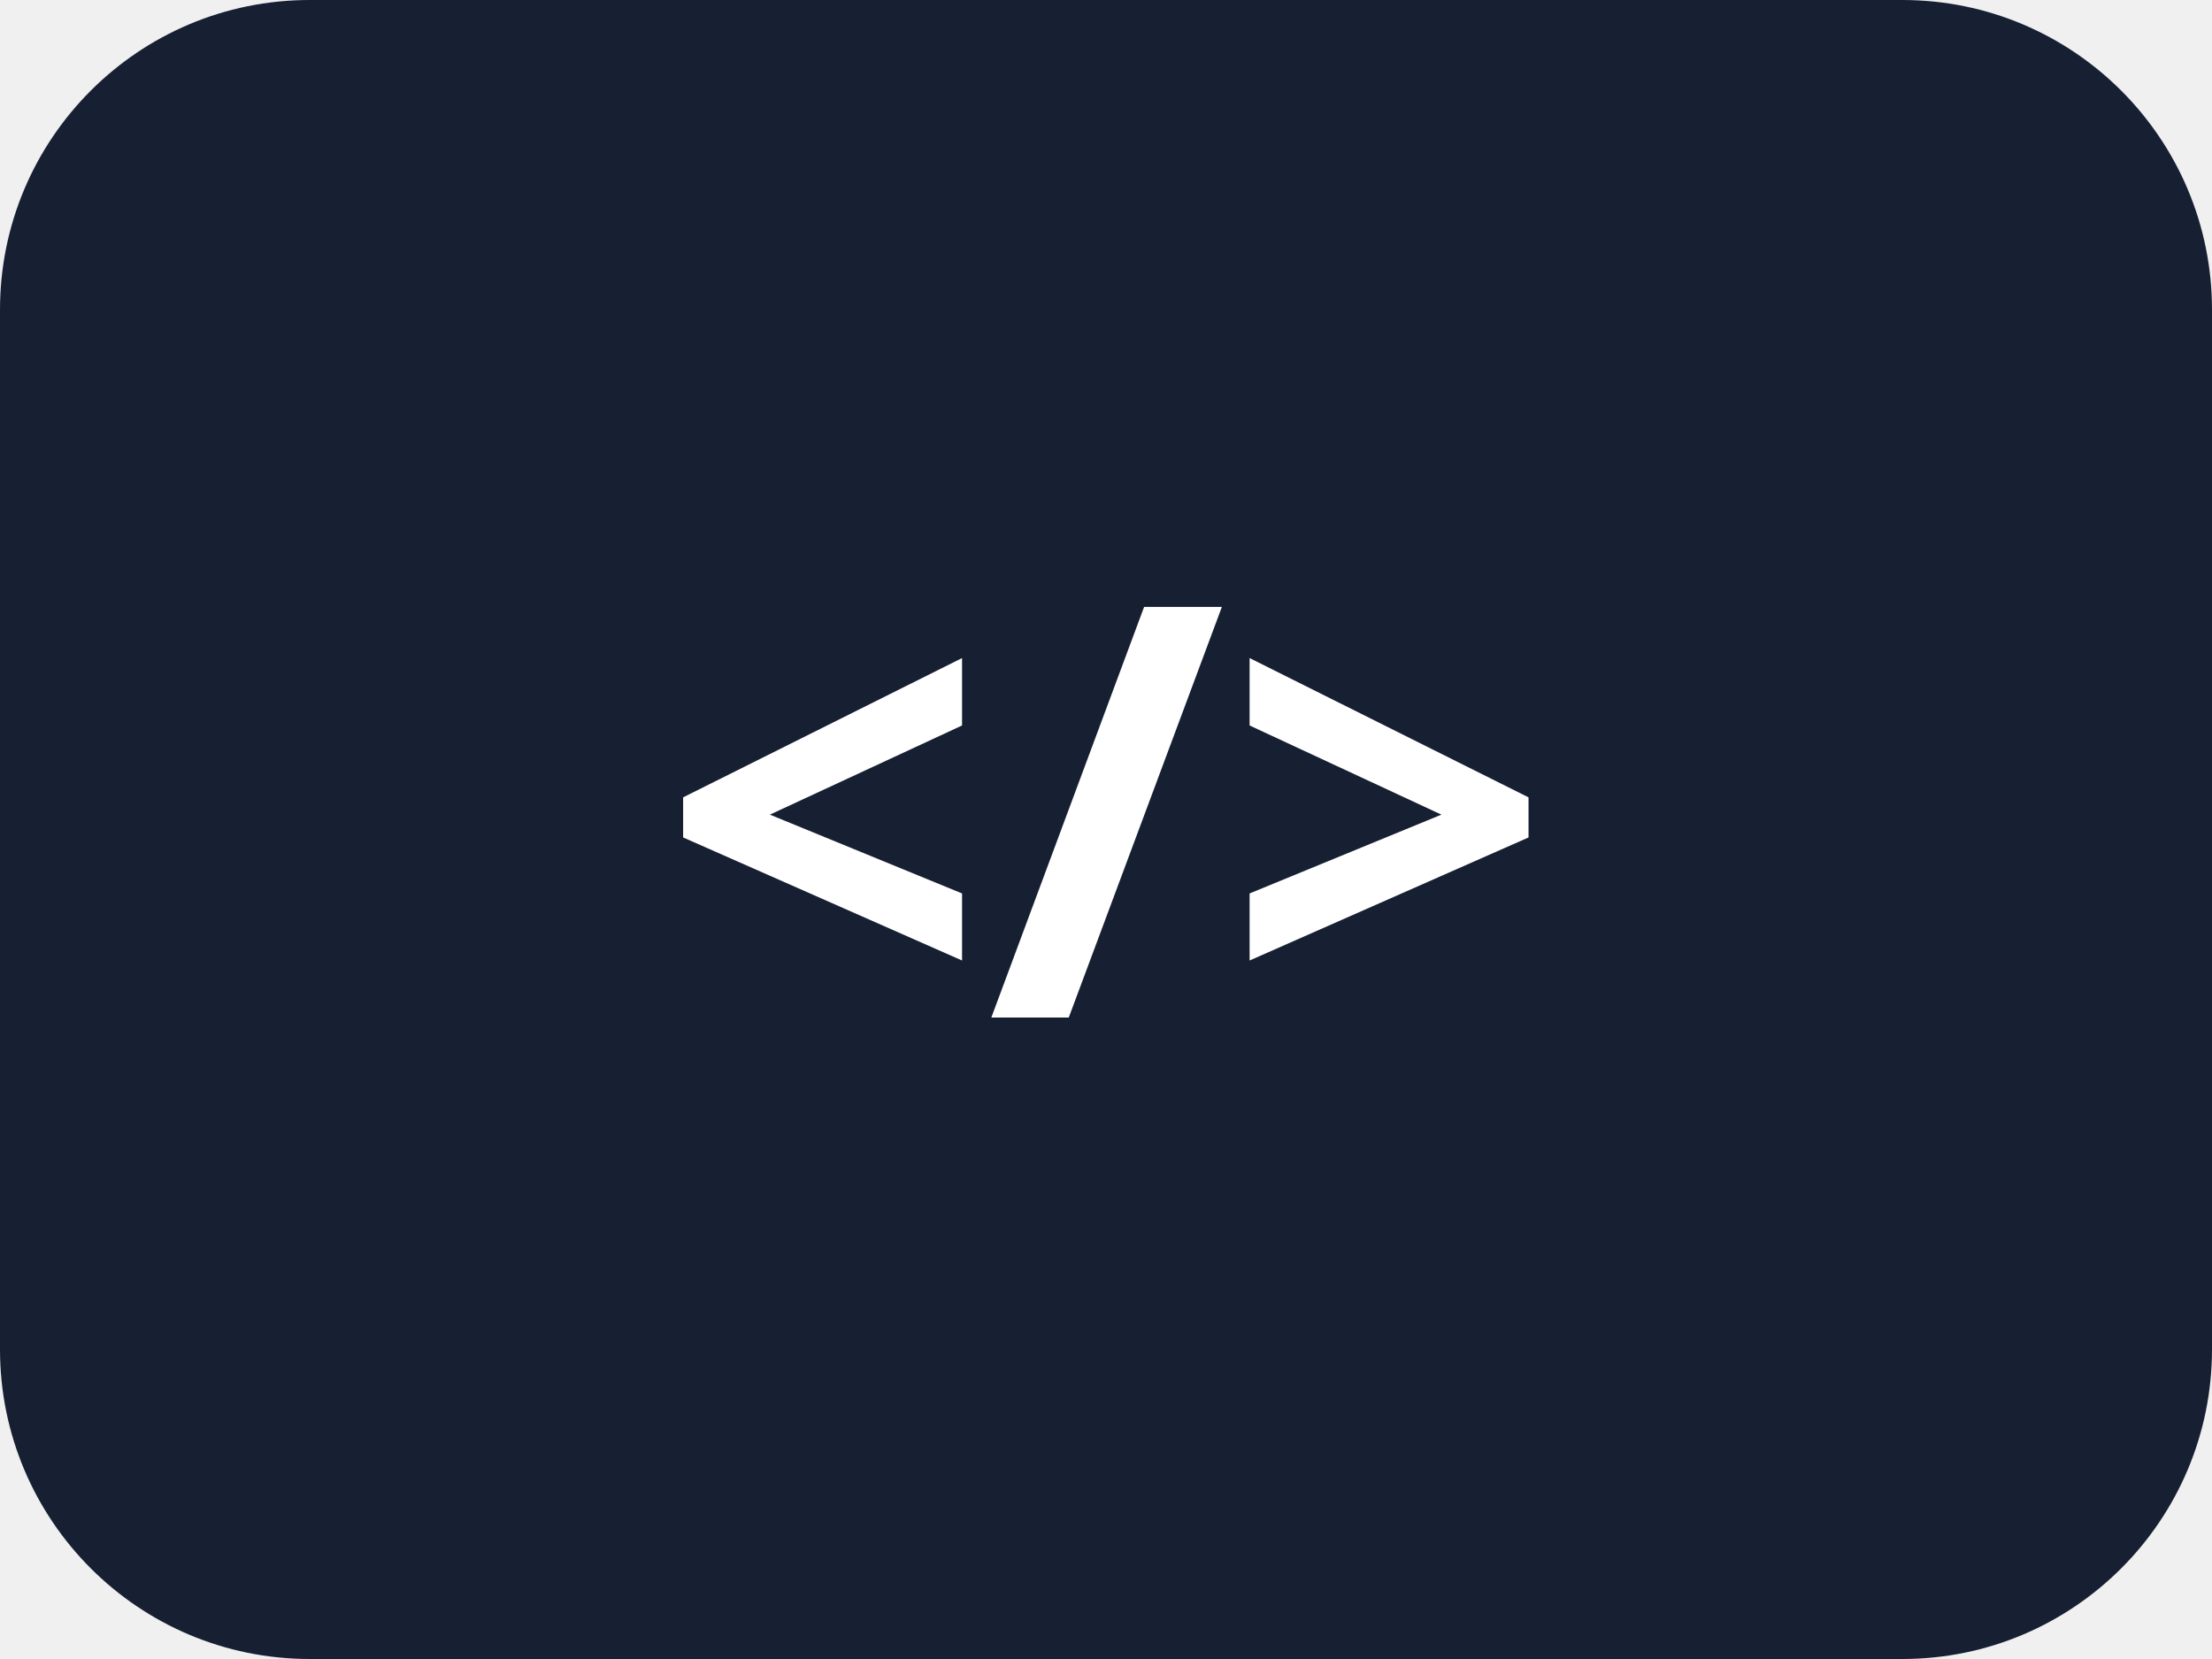
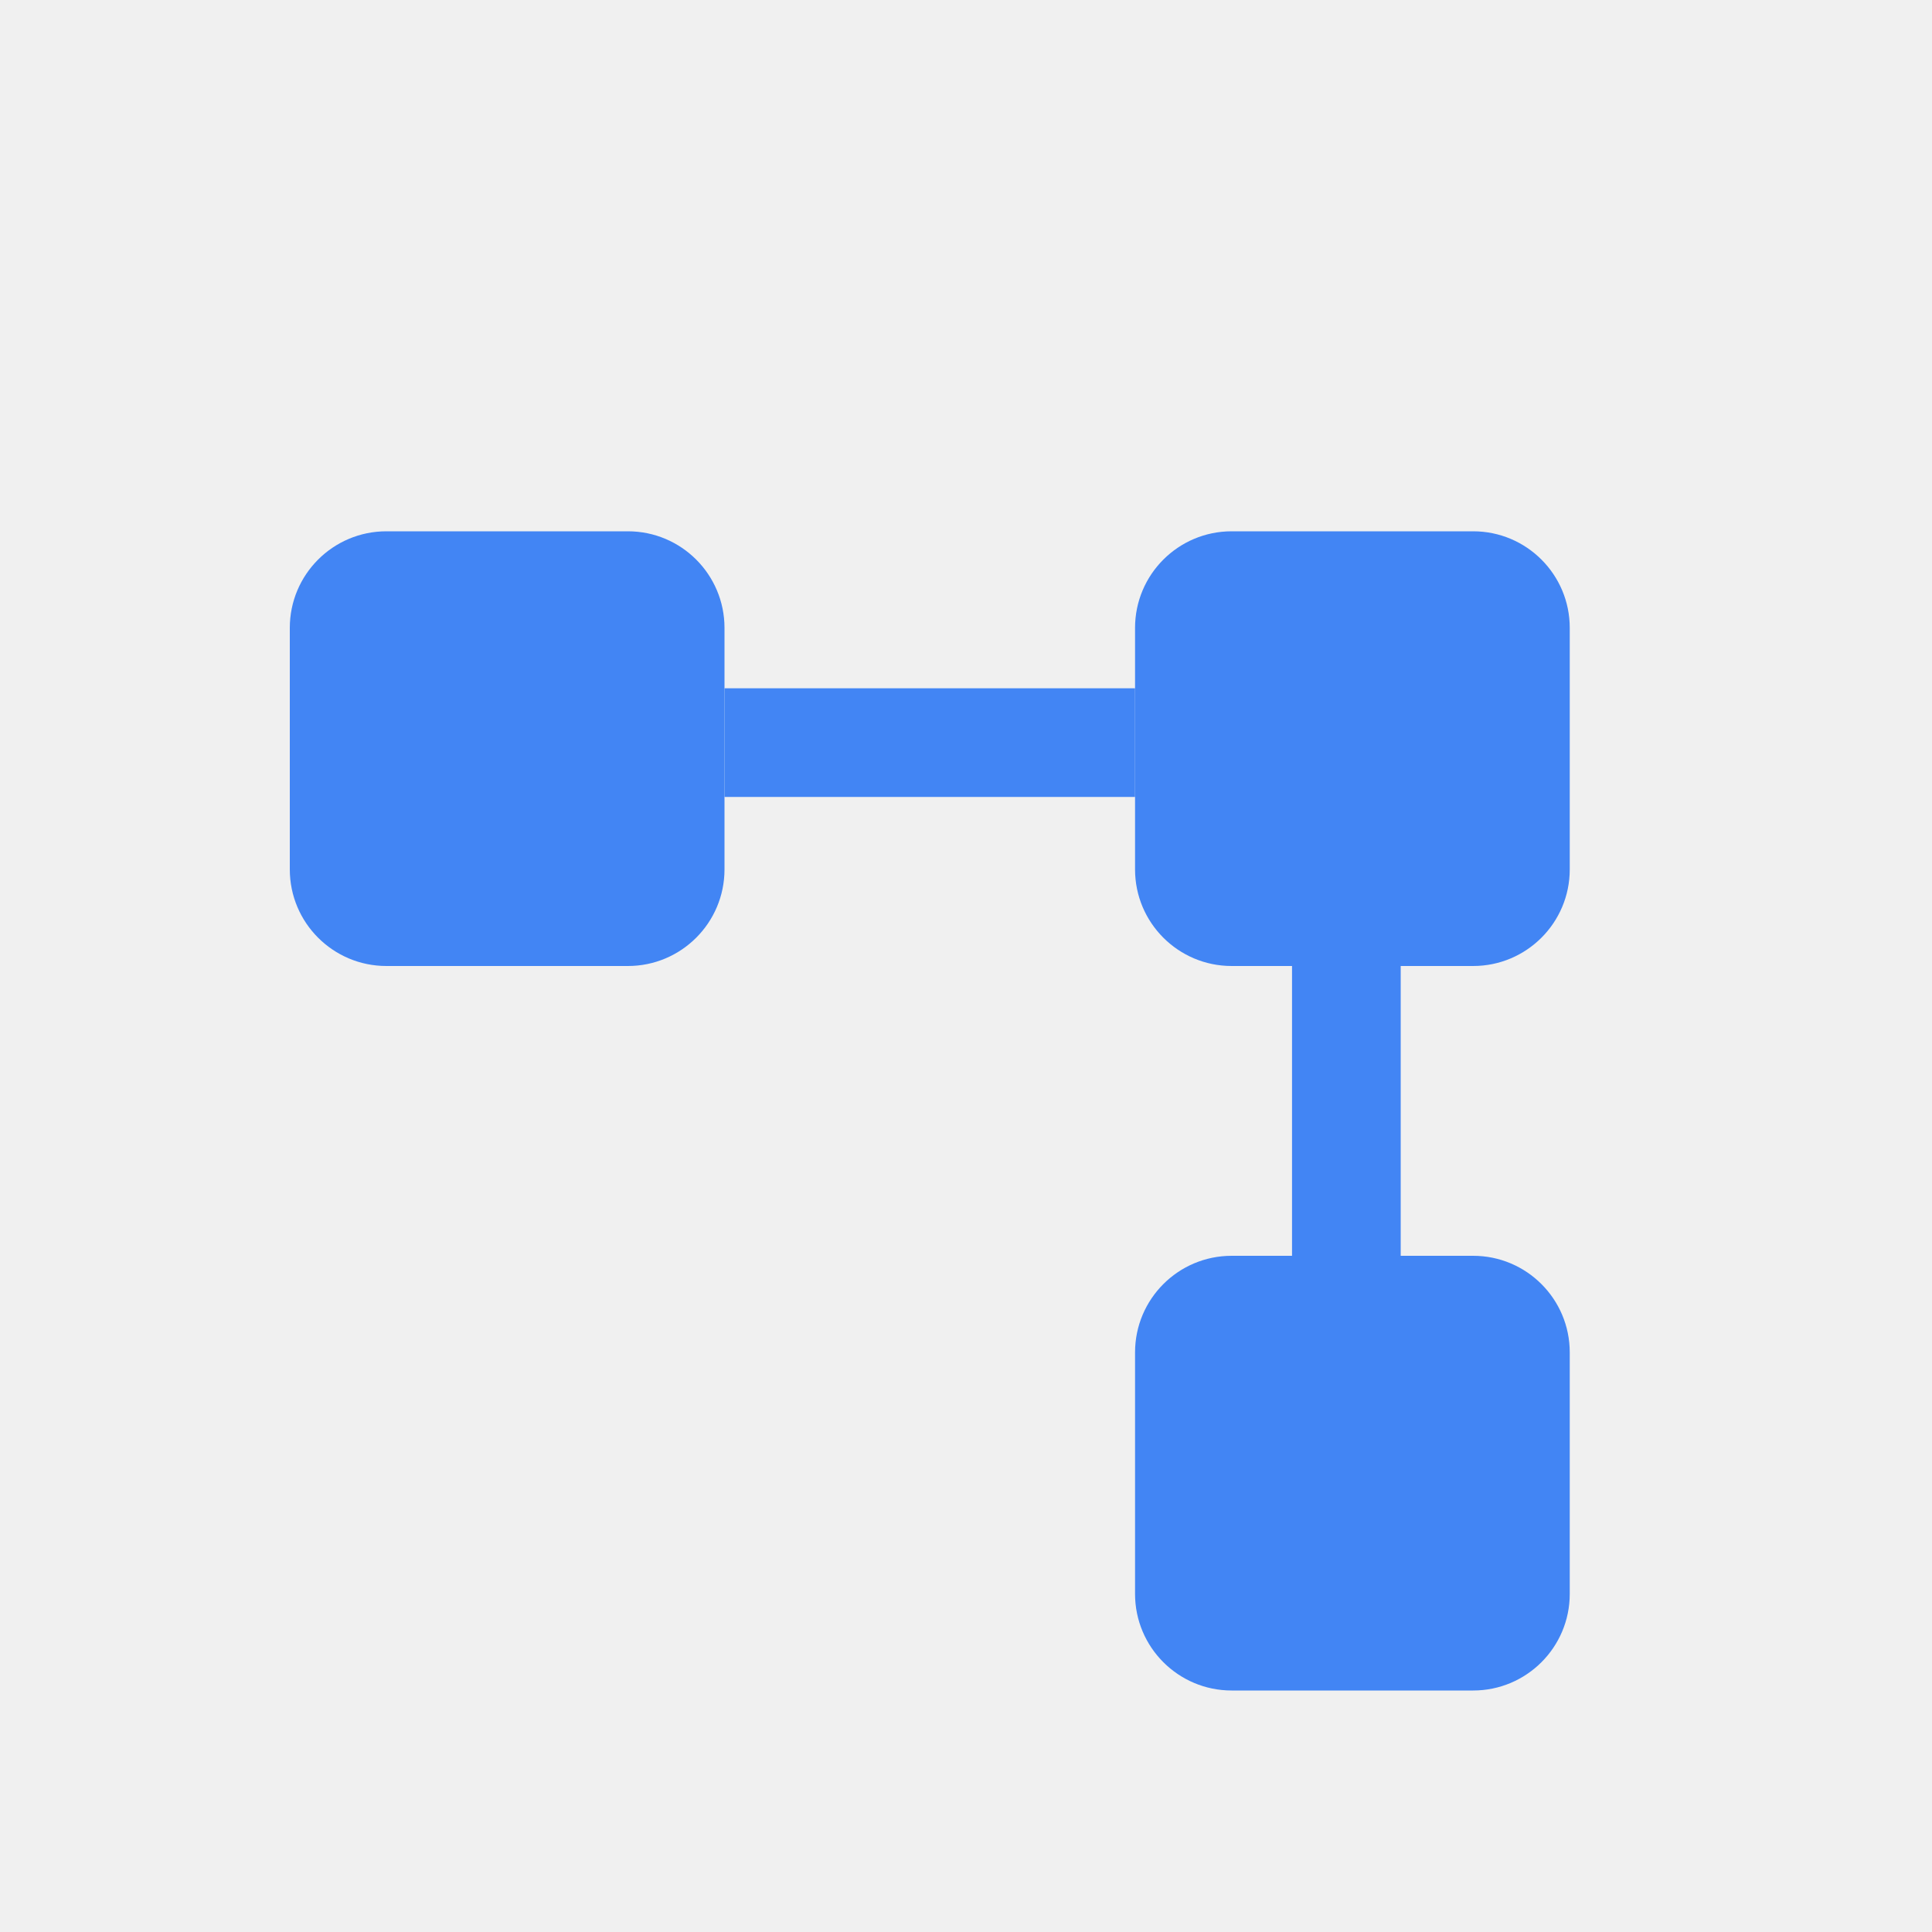
- <svg xmlns="http://www.w3.org/2000/svg" width="100" height="75" viewBox="0 0 100 75">
-   <rect width="100" height="75" rx="14" fill="#172033" />
-   <text x="50" y="46" font-family="system-ui, sans-serif" font-size="26" font-weight="800" fill="#ffffff" text-anchor="middle">&lt;/&gt;</text>
+ <svg xmlns="http://www.w3.org/2000/svg" width="800" height="800" viewBox="0 0 800 800" fill="none">
+   <rect x="120" y="220" width="180" height="180" rx="40" fill="#4285F4" />
+   <rect x="470" y="220" width="180" height="180" rx="40" fill="#4285F4" />
+   <rect x="470" y="520" width="180" height="180" rx="40" fill="#4285F4" />
+   <rect x="300" y="285" width="170" height="45" fill="#4285F4" />
+   <rect x="535" y="400" width="45" height="120" fill="#4285F4" />
</svg>
